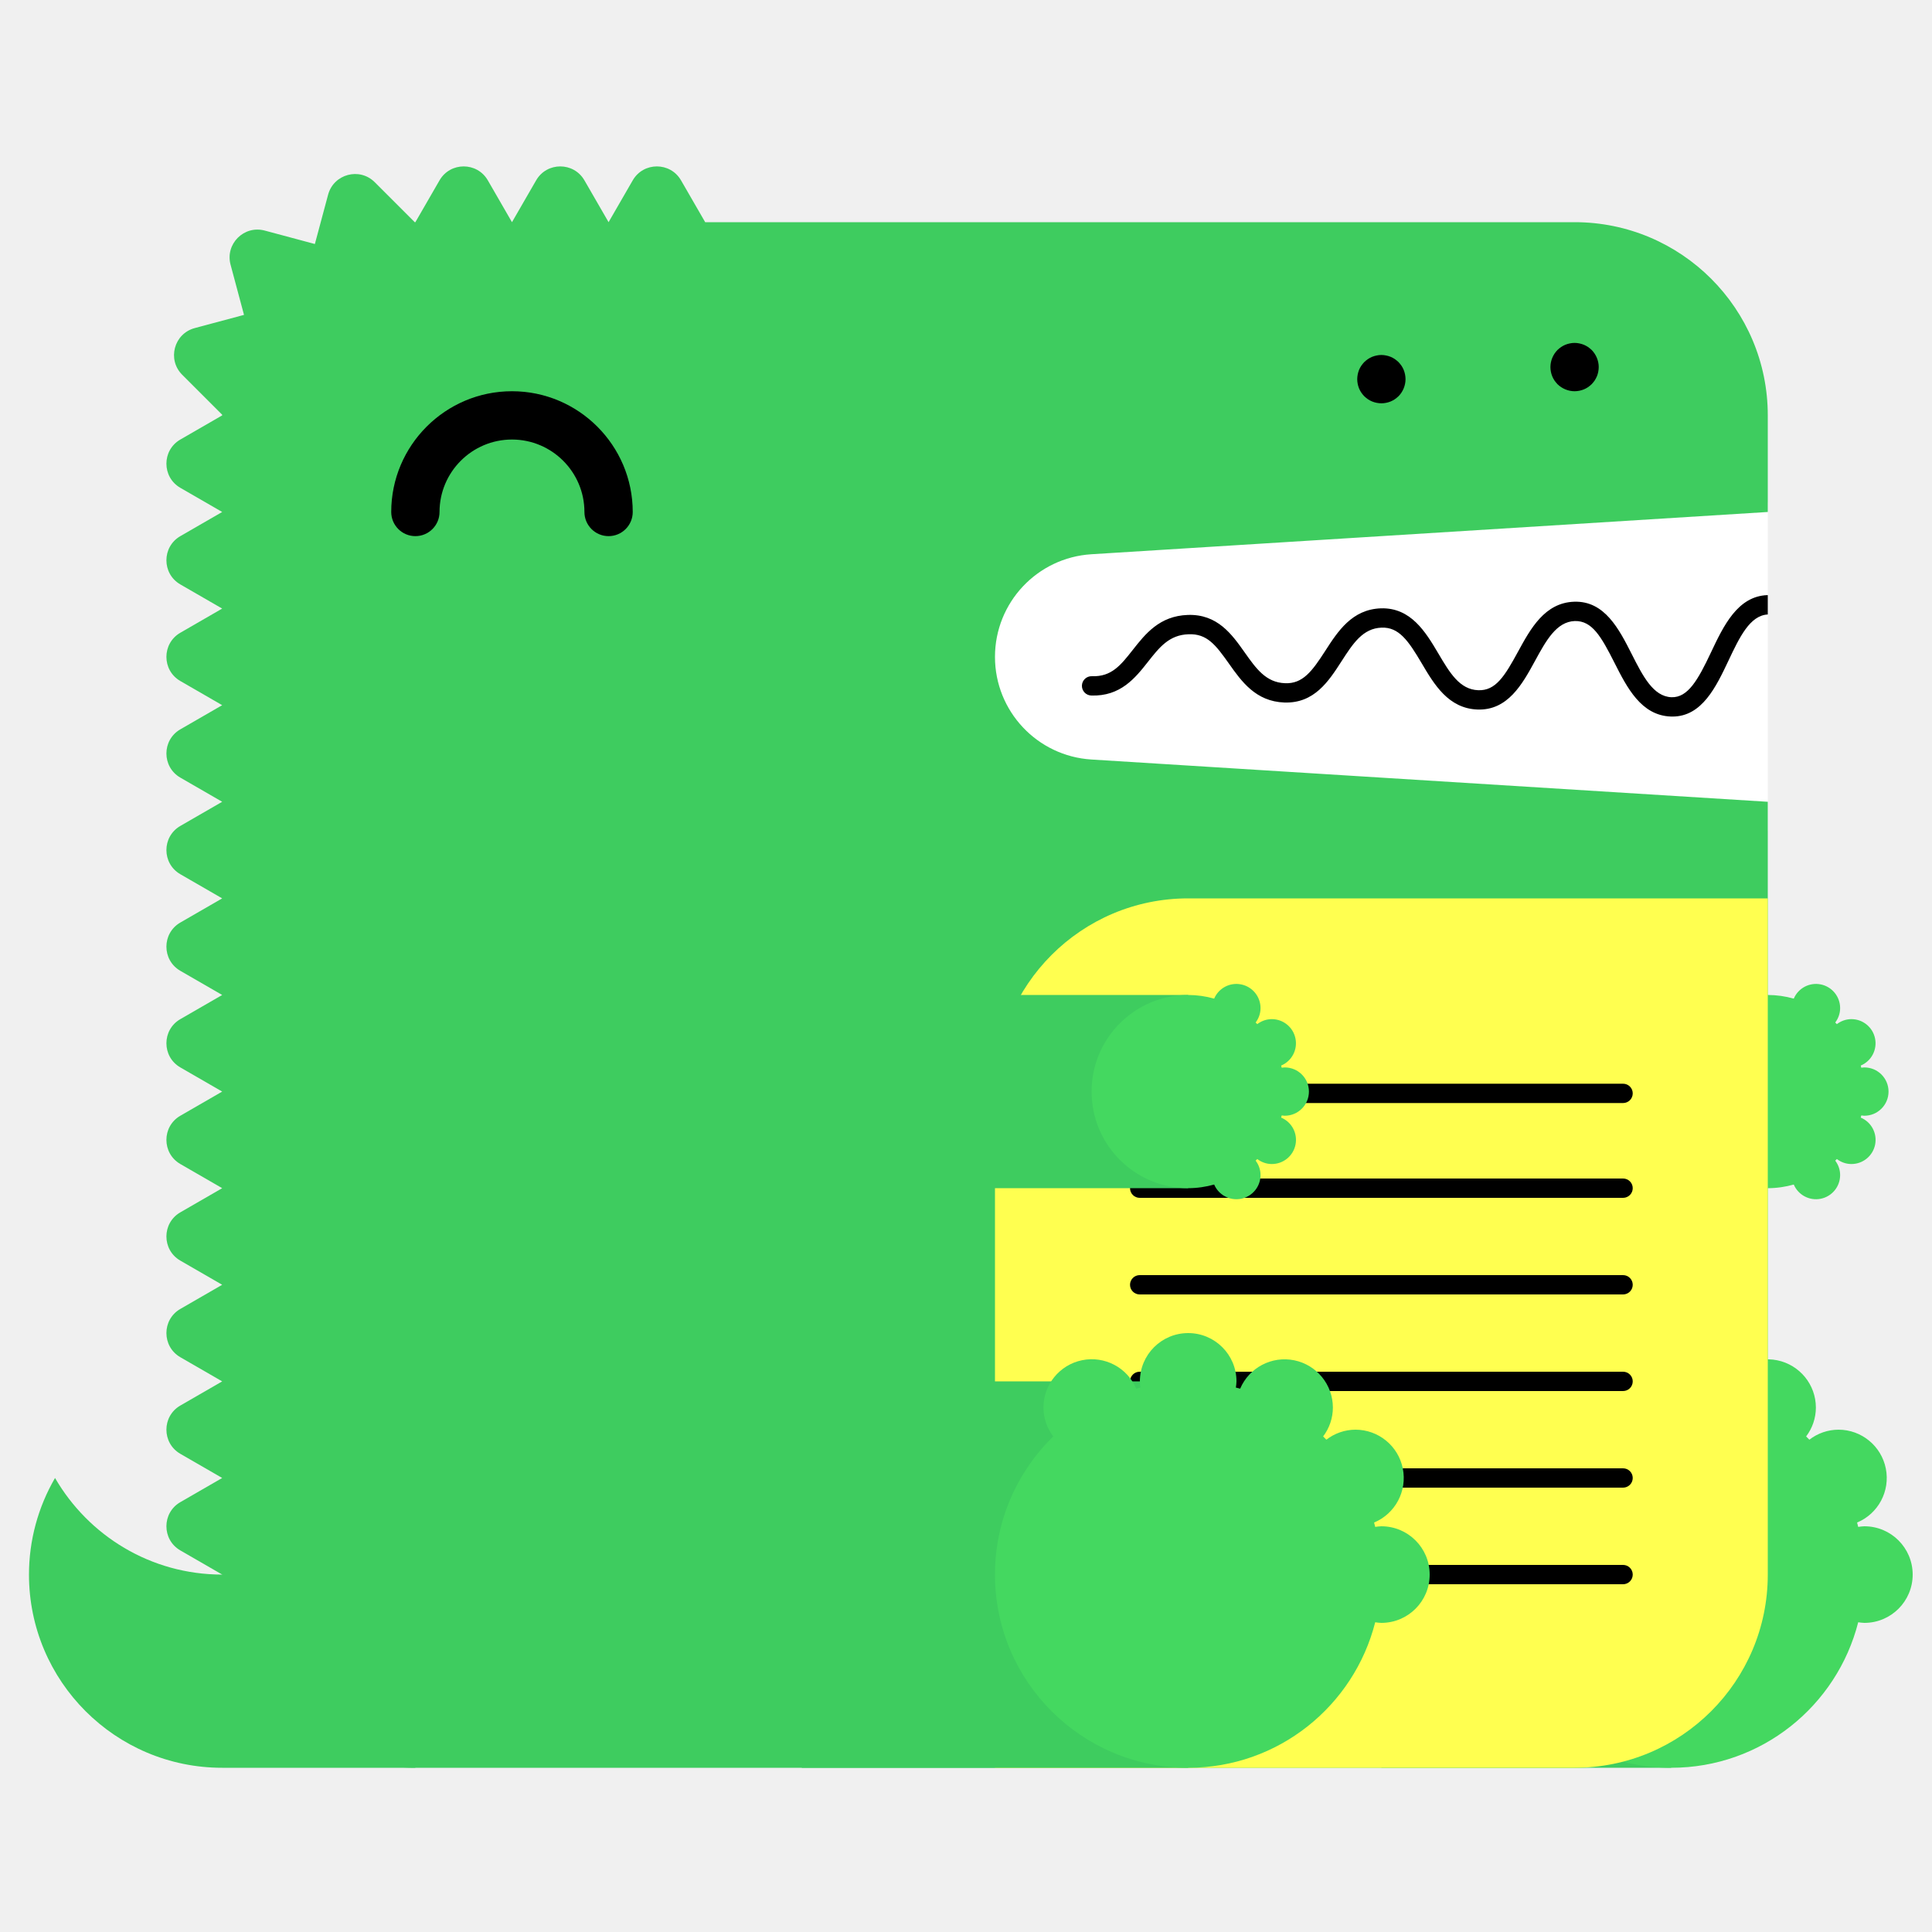
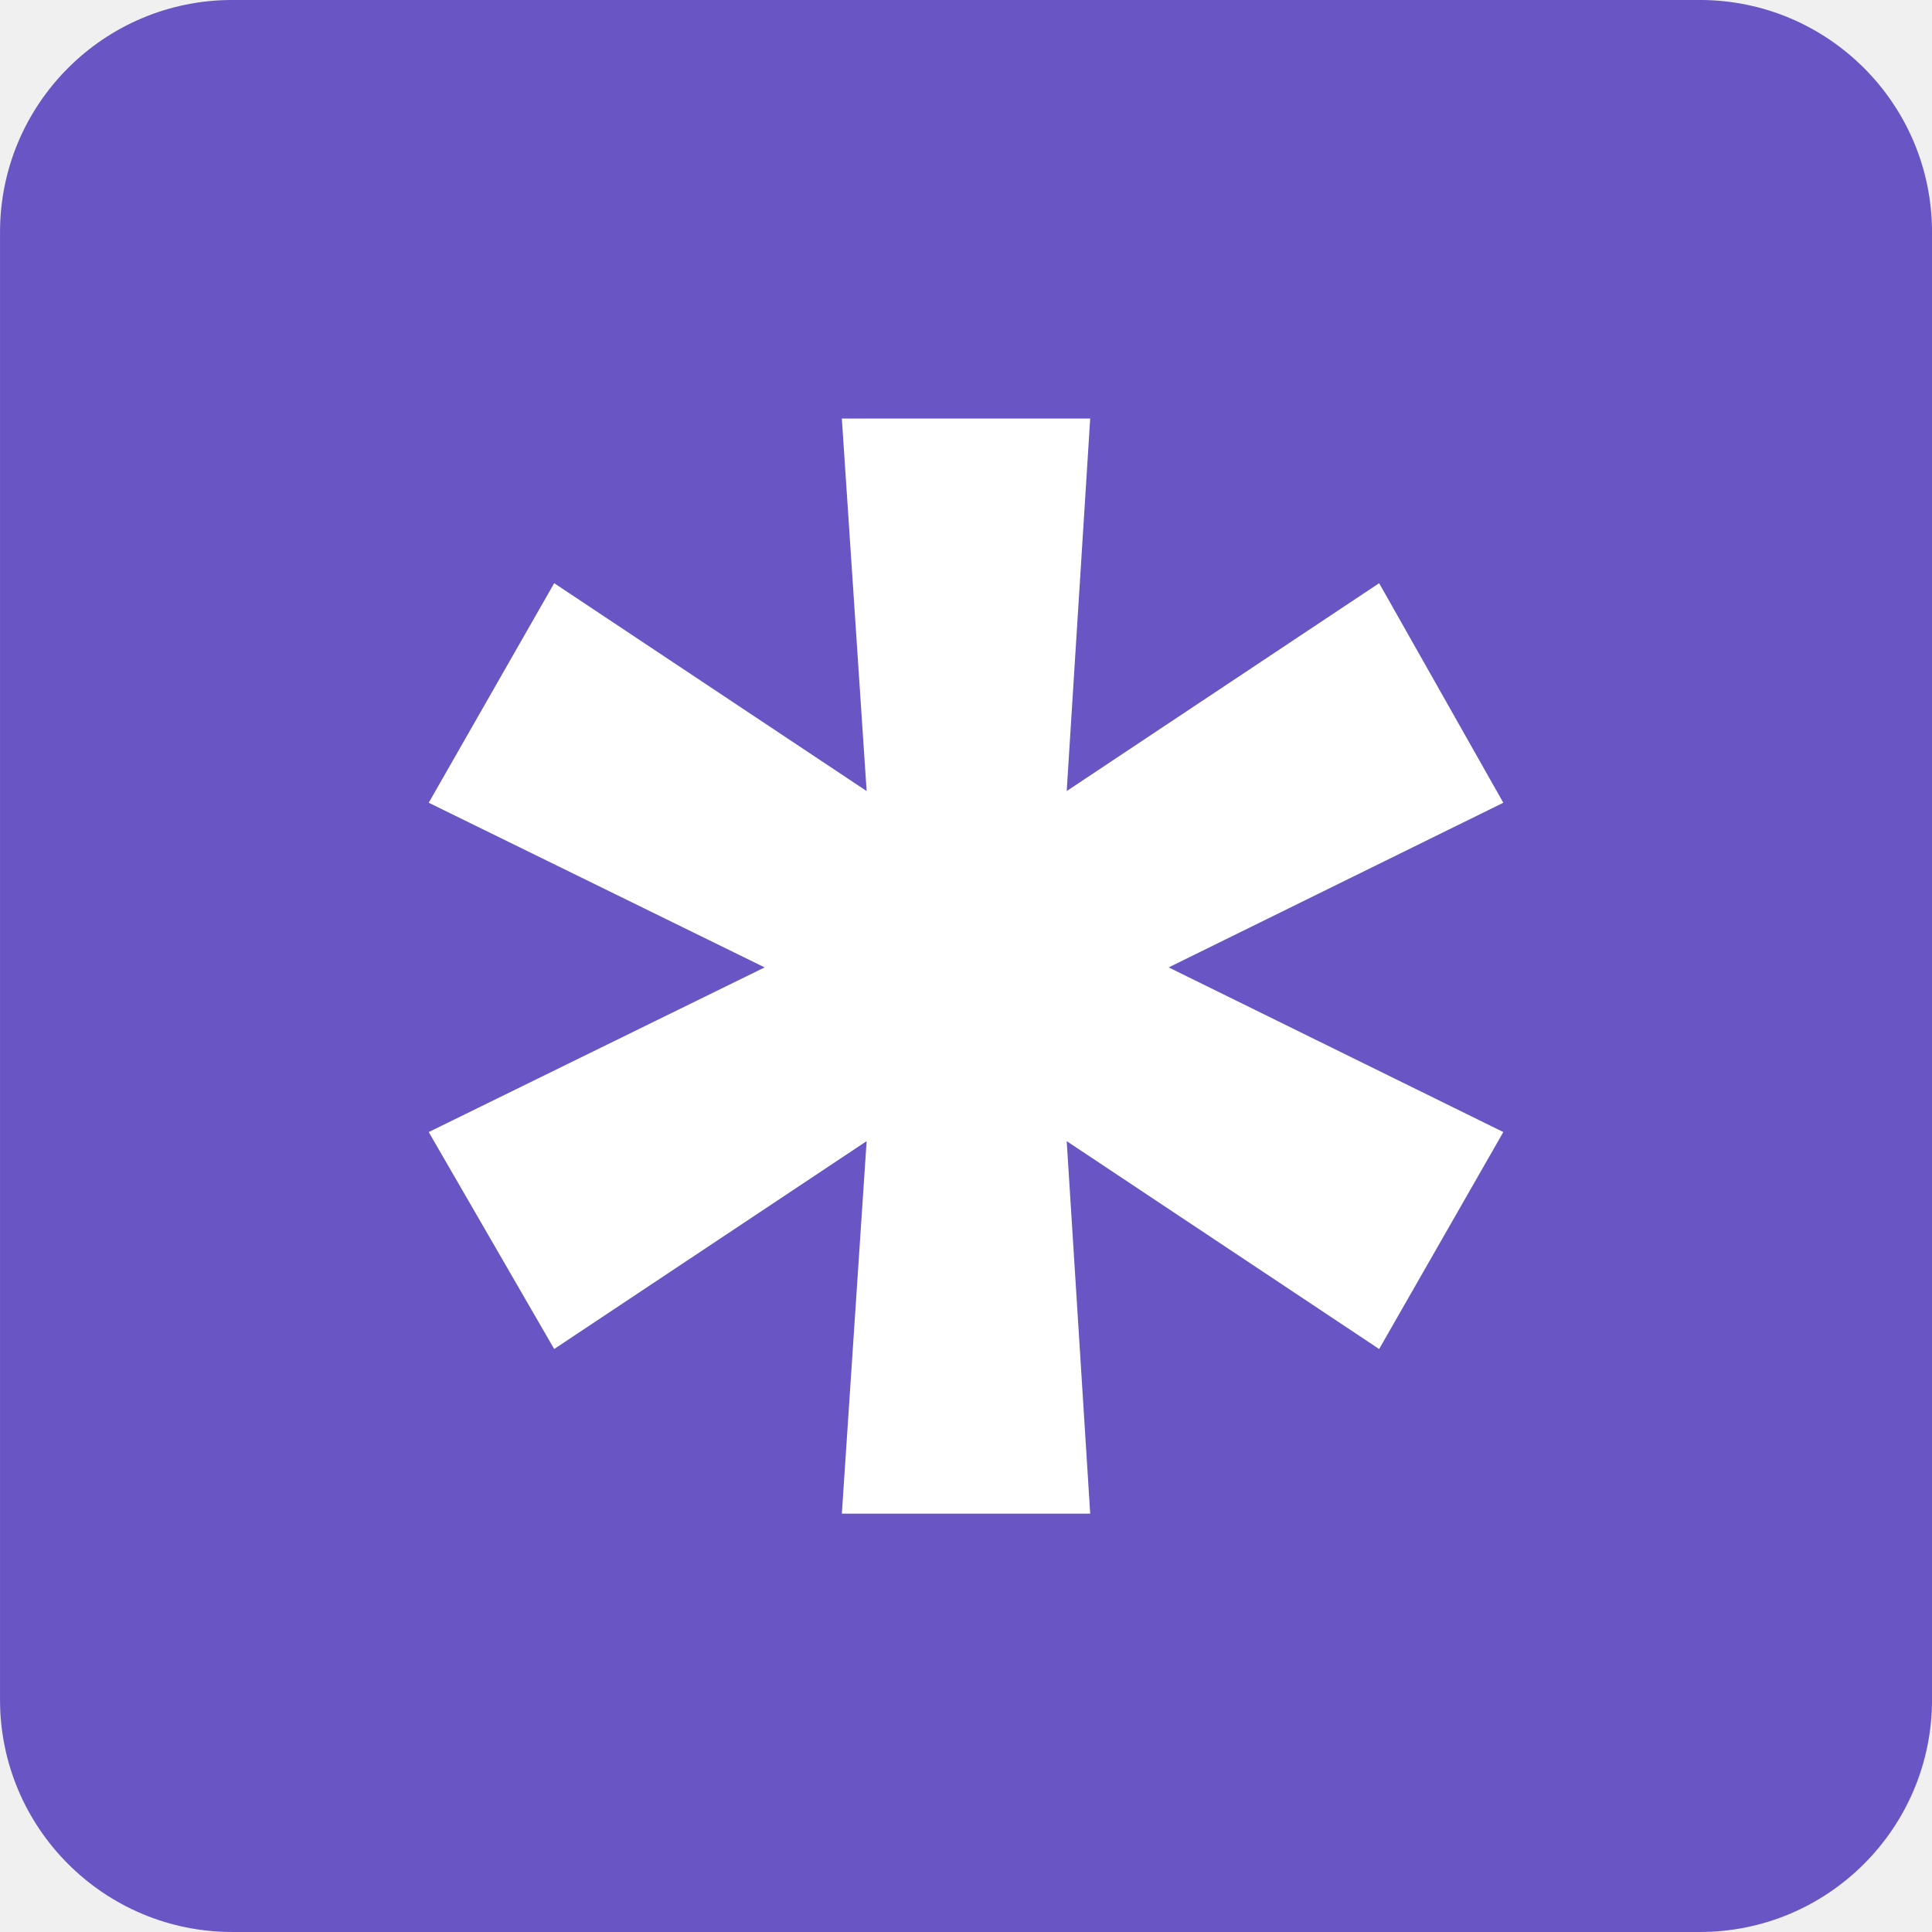
- <svg xmlns="http://www.w3.org/2000/svg" width="200" height="200" viewBox="0 0 200 200">
-   <g fill="none" fill-rule="evenodd">
-     <path fill="#FFF" d="M99 52h84v34H99z" />
-     <path d="M23 163c-7.398 0-13.843-4.027-17.303-10A19.886 19.886 0 0 0 3 163c0 11.046 8.954 20 20 20h20v-20H23z" fill="#3ECC5F" />
-     <path d="M112.98 57.376L183 53V43c0-11.046-8.954-20-20-20H73l-2.5-4.33c-1.112-1.925-3.889-1.925-5 0L63 23l-2.5-4.33c-1.111-1.925-3.889-1.925-5 0L53 23l-2.5-4.33c-1.111-1.925-3.889-1.925-5 0L43 23c-.022 0-.042.003-.065.003l-4.142-4.141c-1.57-1.571-4.252-.853-4.828 1.294l-1.369 5.104-5.192-1.392c-2.148-.575-4.111 1.389-3.535 3.536l1.39 5.193-5.102 1.367c-2.148.576-2.867 3.259-1.296 4.83l4.142 4.142c0 .021-.003.042-.003.064l-4.33 2.5c-1.925 1.111-1.925 3.889 0 5L23 53l-4.33 2.5c-1.925 1.111-1.925 3.889 0 5L23 63l-4.33 2.5c-1.925 1.111-1.925 3.889 0 5L23 73l-4.33 2.5c-1.925 1.111-1.925 3.889 0 5L23 83l-4.33 2.5c-1.925 1.111-1.925 3.889 0 5L23 93l-4.33 2.5c-1.925 1.111-1.925 3.889 0 5L23 103l-4.33 2.5c-1.925 1.111-1.925 3.889 0 5L23 113l-4.33 2.5c-1.925 1.111-1.925 3.889 0 5L23 123l-4.33 2.5c-1.925 1.111-1.925 3.889 0 5L23 133l-4.33 2.5c-1.925 1.111-1.925 3.889 0 5L23 143l-4.33 2.5c-1.925 1.111-1.925 3.889 0 5L23 153l-4.33 2.5c-1.925 1.111-1.925 3.889 0 5L23 163c0 11.046 8.954 20 20 20h120c11.046 0 20-8.954 20-20V83l-70.02-4.376A10.645 10.645 0 0 1 103 68c0-5.621 4.37-10.273 9.98-10.624" fill="#3ECC5F" />
-     <path fill="#3ECC5F" d="M143 183h30v-40h-30z" />
-     <path d="M193 158c-.219 0-.428.037-.639.064-.038-.15-.074-.301-.116-.451A5 5 0 0 0 190.32 148a4.96 4.96 0 0 0-3.016 1.036 26.531 26.531 0 0 0-.335-.336 4.955 4.955 0 0 0 1.011-2.987 5 5 0 0 0-9.599-1.959c-.148-.042-.297-.077-.445-.115.027-.211.064-.42.064-.639a5 5 0 0 0-5-5 5 5 0 0 0-5 5c0 .219.037.428.064.639-.148.038-.297.073-.445.115a4.998 4.998 0 0 0-9.599 1.959c0 1.125.384 2.151 1.011 2.987-3.717 3.632-6.031 8.693-6.031 14.3 0 11.046 8.954 20 20 20 9.339 0 17.16-6.41 19.361-15.064.211.027.42.064.639.064a5 5 0 0 0 5-5 5 5 0 0 0-5-5" fill="#44D860" />
-     <path fill="#3ECC5F" d="M153 123h30v-20h-30z" />
-     <path d="M193 115.5a2.5 2.5 0 1 0 0-5c-.109 0-.214.019-.319.032-.02-.075-.037-.15-.058-.225a2.501 2.501 0 0 0-.963-4.807c-.569 0-1.088.197-1.508.518a6.653 6.653 0 0 0-.168-.168c.314-.417.506-.931.506-1.494a2.5 2.5 0 0 0-4.8-.979A9.987 9.987 0 0 0 183 103c-5.522 0-10 4.478-10 10s4.478 10 10 10c.934 0 1.833-.138 2.69-.377a2.5 2.5 0 0 0 4.8-.979c0-.563-.192-1.077-.506-1.494.057-.055.113-.111.168-.168.42.321.939.518 1.508.518a2.5 2.5 0 0 0 .963-4.807c.021-.074.038-.15.058-.225.105.013.21.032.319.032" fill="#44D860" />
-     <path d="M63 55.5a2.5 2.5 0 0 1-2.5-2.5c0-4.136-3.364-7.5-7.5-7.5s-7.5 3.364-7.5 7.5a2.5 2.5 0 1 1-5 0c0-6.893 5.607-12.5 12.5-12.5S65.5 46.107 65.5 53a2.5 2.5 0 0 1-2.5 2.5" fill="#000" />
-     <path d="M103 183h60c11.046 0 20-8.954 20-20V93h-60c-11.046 0-20 8.954-20 20v70z" fill="#FFFF50" />
-     <path d="M168.02 124h-50.04a1 1 0 1 1 0-2h50.04a1 1 0 1 1 0 2m0 20h-50.04a1 1 0 1 1 0-2h50.04a1 1 0 1 1 0 2m0 20h-50.04a1 1 0 1 1 0-2h50.04a1 1 0 1 1 0 2m0-49.814h-50.04a1 1 0 1 1 0-2h50.04a1 1 0 1 1 0 2m0 19.814h-50.04a1 1 0 1 1 0-2h50.04a1 1 0 1 1 0 2m0 20h-50.04a1 1 0 1 1 0-2h50.04a1 1 0 1 1 0 2M183 61.611c-.012 0-.022-.006-.034-.005-3.09.105-4.552 3.196-5.842 5.923-1.346 2.85-2.387 4.703-4.093 4.647-1.889-.068-2.969-2.202-4.113-4.46-1.314-2.594-2.814-5.536-5.963-5.426-3.046.104-4.513 2.794-5.807 5.167-1.377 2.528-2.314 4.065-4.121 3.994-1.927-.07-2.951-1.805-4.136-3.813-1.321-2.236-2.848-4.75-5.936-4.664-2.994.103-4.465 2.385-5.763 4.4-1.373 2.13-2.335 3.428-4.165 3.351-1.973-.07-2.992-1.51-4.171-3.177-1.324-1.873-2.816-3.993-5.895-3.89-2.928.1-4.399 1.97-5.696 3.618-1.232 1.564-2.194 2.802-4.229 2.724a1 1 0 0 0-.072 2c3.017.101 4.545-1.8 5.872-3.487 1.177-1.496 2.193-2.787 4.193-2.855 1.926-.082 2.829 1.115 4.195 3.045 1.297 1.834 2.769 3.914 5.731 4.021 3.103.104 4.596-2.215 5.918-4.267 1.182-1.834 2.202-3.417 4.15-3.484 1.793-.067 2.769 1.35 4.145 3.681 1.297 2.197 2.766 4.686 5.787 4.796 3.125.108 4.634-2.62 5.949-5.035 1.139-2.088 2.214-4.06 4.119-4.126 1.793-.042 2.728 1.595 4.111 4.33 1.292 2.553 2.757 5.445 5.825 5.556l.169.003c3.064 0 4.518-3.075 5.805-5.794 1.139-2.41 2.217-4.68 4.067-4.773v-2z" fill="#000" />
-     <path fill="#3ECC5F" d="M83 183h40v-40H83z" />
-     <path d="M143 158c-.219 0-.428.037-.639.064-.038-.15-.074-.301-.116-.451A5 5 0 0 0 140.32 148a4.96 4.96 0 0 0-3.016 1.036 26.531 26.531 0 0 0-.335-.336 4.955 4.955 0 0 0 1.011-2.987 5 5 0 0 0-9.599-1.959c-.148-.042-.297-.077-.445-.115.027-.211.064-.42.064-.639a5 5 0 0 0-5-5 5 5 0 0 0-5 5c0 .219.037.428.064.639-.148.038-.297.073-.445.115a4.998 4.998 0 0 0-9.599 1.959c0 1.125.384 2.151 1.011 2.987-3.717 3.632-6.031 8.693-6.031 14.3 0 11.046 8.954 20 20 20 9.339 0 17.16-6.41 19.361-15.064.211.027.42.064.639.064a5 5 0 0 0 5-5 5 5 0 0 0-5-5" fill="#44D860" />
-     <path fill="#3ECC5F" d="M83 123h40v-20H83z" />
-     <path d="M133 115.5a2.5 2.5 0 1 0 0-5c-.109 0-.214.019-.319.032-.02-.075-.037-.15-.058-.225a2.501 2.501 0 0 0-.963-4.807c-.569 0-1.088.197-1.508.518a6.653 6.653 0 0 0-.168-.168c.314-.417.506-.931.506-1.494a2.5 2.5 0 0 0-4.8-.979A9.987 9.987 0 0 0 123 103c-5.522 0-10 4.478-10 10s4.478 10 10 10c.934 0 1.833-.138 2.69-.377a2.5 2.5 0 0 0 4.8-.979c0-.563-.192-1.077-.506-1.494.057-.055.113-.111.168-.168.42.321.939.518 1.508.518a2.5 2.5 0 0 0 .963-4.807c.021-.074.038-.15.058-.225.105.013.21.032.319.032" fill="#44D860" />
-     <path d="M143 41.75c-.16 0-.33-.02-.49-.05a2.52 2.52 0 0 1-.47-.14c-.15-.06-.29-.14-.431-.23-.13-.09-.259-.2-.38-.31-.109-.12-.219-.24-.309-.38s-.17-.28-.231-.43a2.619 2.619 0 0 1-.189-.96c0-.16.02-.33.05-.49.03-.16.08-.31.139-.47.061-.15.141-.29.231-.43.09-.13.2-.26.309-.38.121-.11.25-.22.38-.31.141-.09.281-.17.431-.23.149-.06.31-.11.47-.14.32-.07.65-.07.98 0 .159.03.32.08.47.14.149.06.29.14.43.23.13.09.259.2.38.31.11.12.22.25.31.38.09.14.17.28.23.43.06.16.11.31.14.47.029.16.05.33.05.49 0 .66-.271 1.31-.73 1.77-.121.11-.25.22-.38.31-.14.09-.281.17-.43.23a2.565 2.565 0 0 1-.96.19m20-1.25c-.66 0-1.3-.27-1.771-.73a3.802 3.802 0 0 1-.309-.38c-.09-.14-.17-.28-.231-.43a2.619 2.619 0 0 1-.189-.96c0-.66.27-1.3.729-1.77.121-.11.25-.22.38-.31.141-.09.281-.17.431-.23.149-.06.31-.11.47-.14.32-.07.66-.07.98 0 .159.03.32.08.47.14.149.06.29.14.43.23.13.09.259.2.38.31.459.47.73 1.11.73 1.77 0 .16-.021.33-.05.49-.03.16-.08.32-.14.47-.07.15-.14.29-.23.43-.09.13-.2.26-.31.38-.121.11-.25.22-.38.31-.14.09-.281.17-.43.23a2.565 2.565 0 0 1-.96.19" fill="#000" />
+ <svg xmlns="http://www.w3.org/2000/svg" width="16.368mm" height="16.368mm" viewBox="0 0 16.368 16.368" version="1.1" id="svg1">
+   <defs id="defs1" />
+   <g id="layer1" transform="translate(-52.83483,-93.56516)">
+     <rect style="font-variation-settings:'opsz' 32, 'wght' 600;fill:#6955c4;fill-opacity:1;stroke-width:4.203;stroke-linecap:round;paint-order:stroke fill markers" id="rect1" width="16.368" height="16.368" x="52.835" y="93.565" ry="1.968" />
+     <path style="font-size:40.781px;font-family:Inter;-inkscape-font-specification:'Inter, @opsz=32,wght=700';font-variation-settings:'opsz' 32, 'wght' 700;fill:#ffffff;fill-opacity:1;stroke-width:1.745;stroke-linecap:round;paint-order:stroke fill markers" d="m 59.967,106.389 0.21,-3.156 -2.647,1.761 -1.063,-1.838 2.846,-1.395 -2.846,-1.395 1.063,-1.86 2.647,1.761 -0.21,-3.156 h 2.104 l -0.199,3.156 2.647,-1.761 1.052,1.86 -2.835,1.395 2.835,1.395 -1.052,1.838 -2.647,-1.761 0.199,3.156 z" id="text1" aria-label="*" />
  </g>
</svg>
